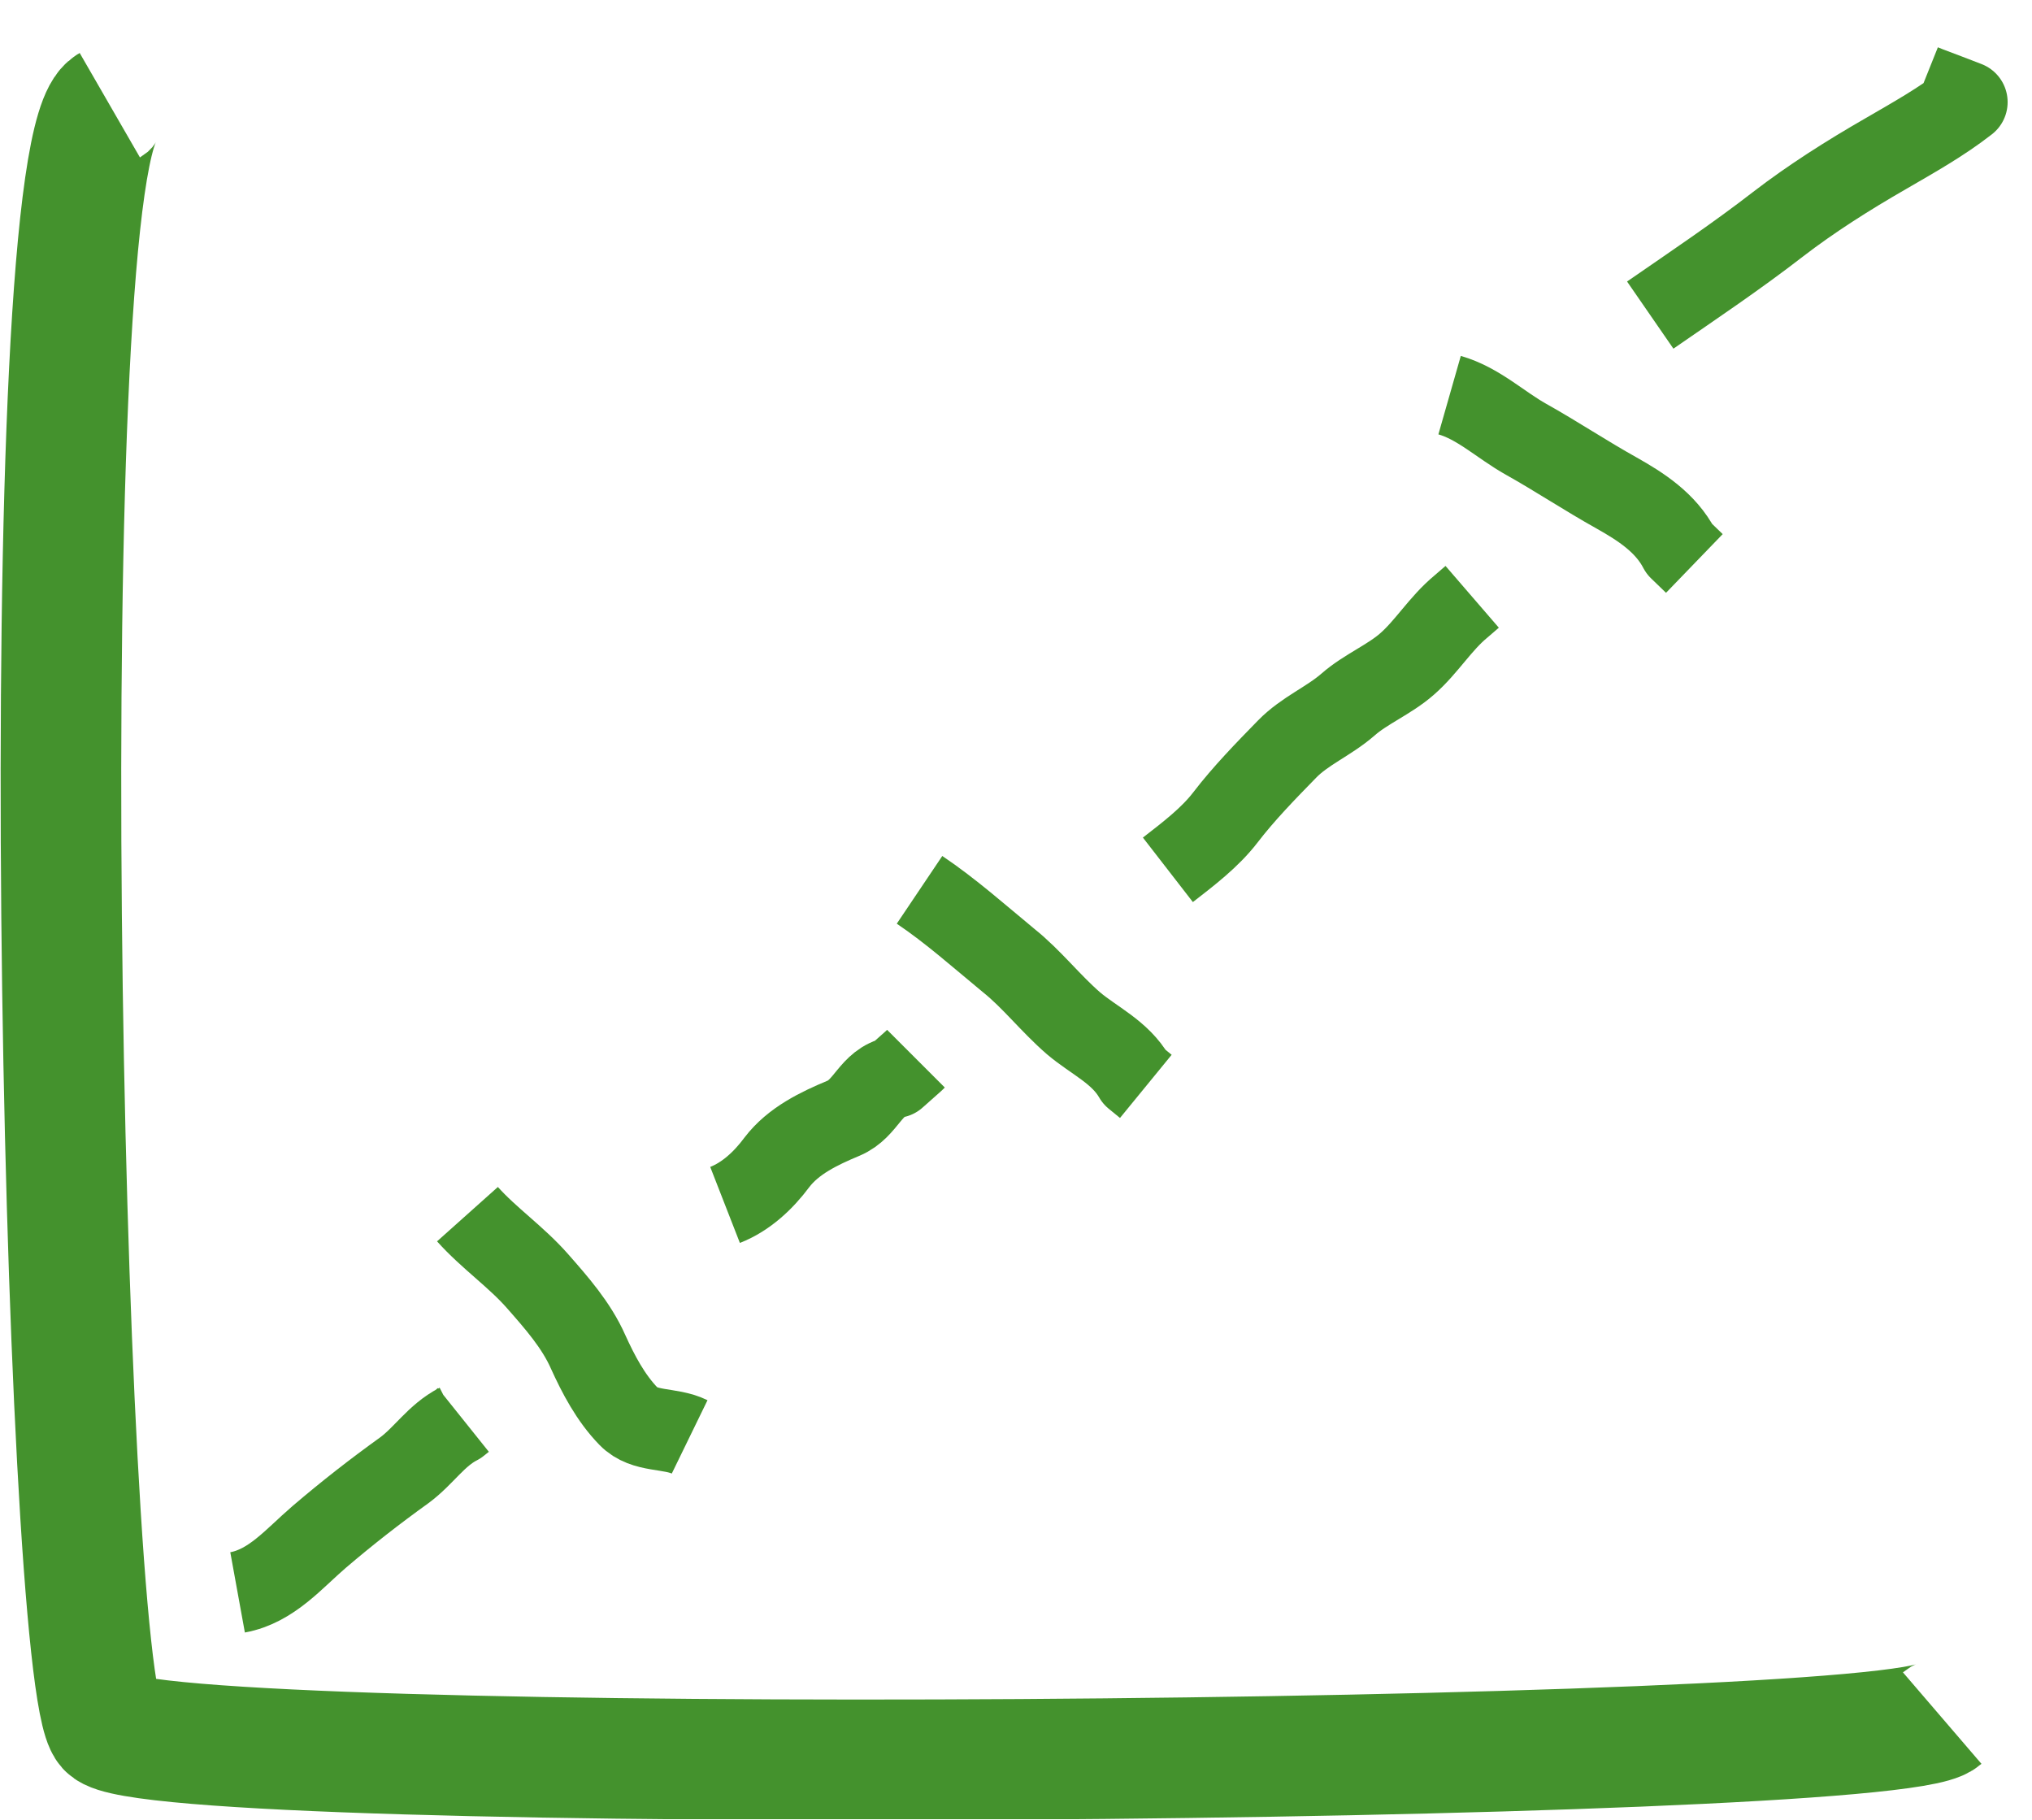
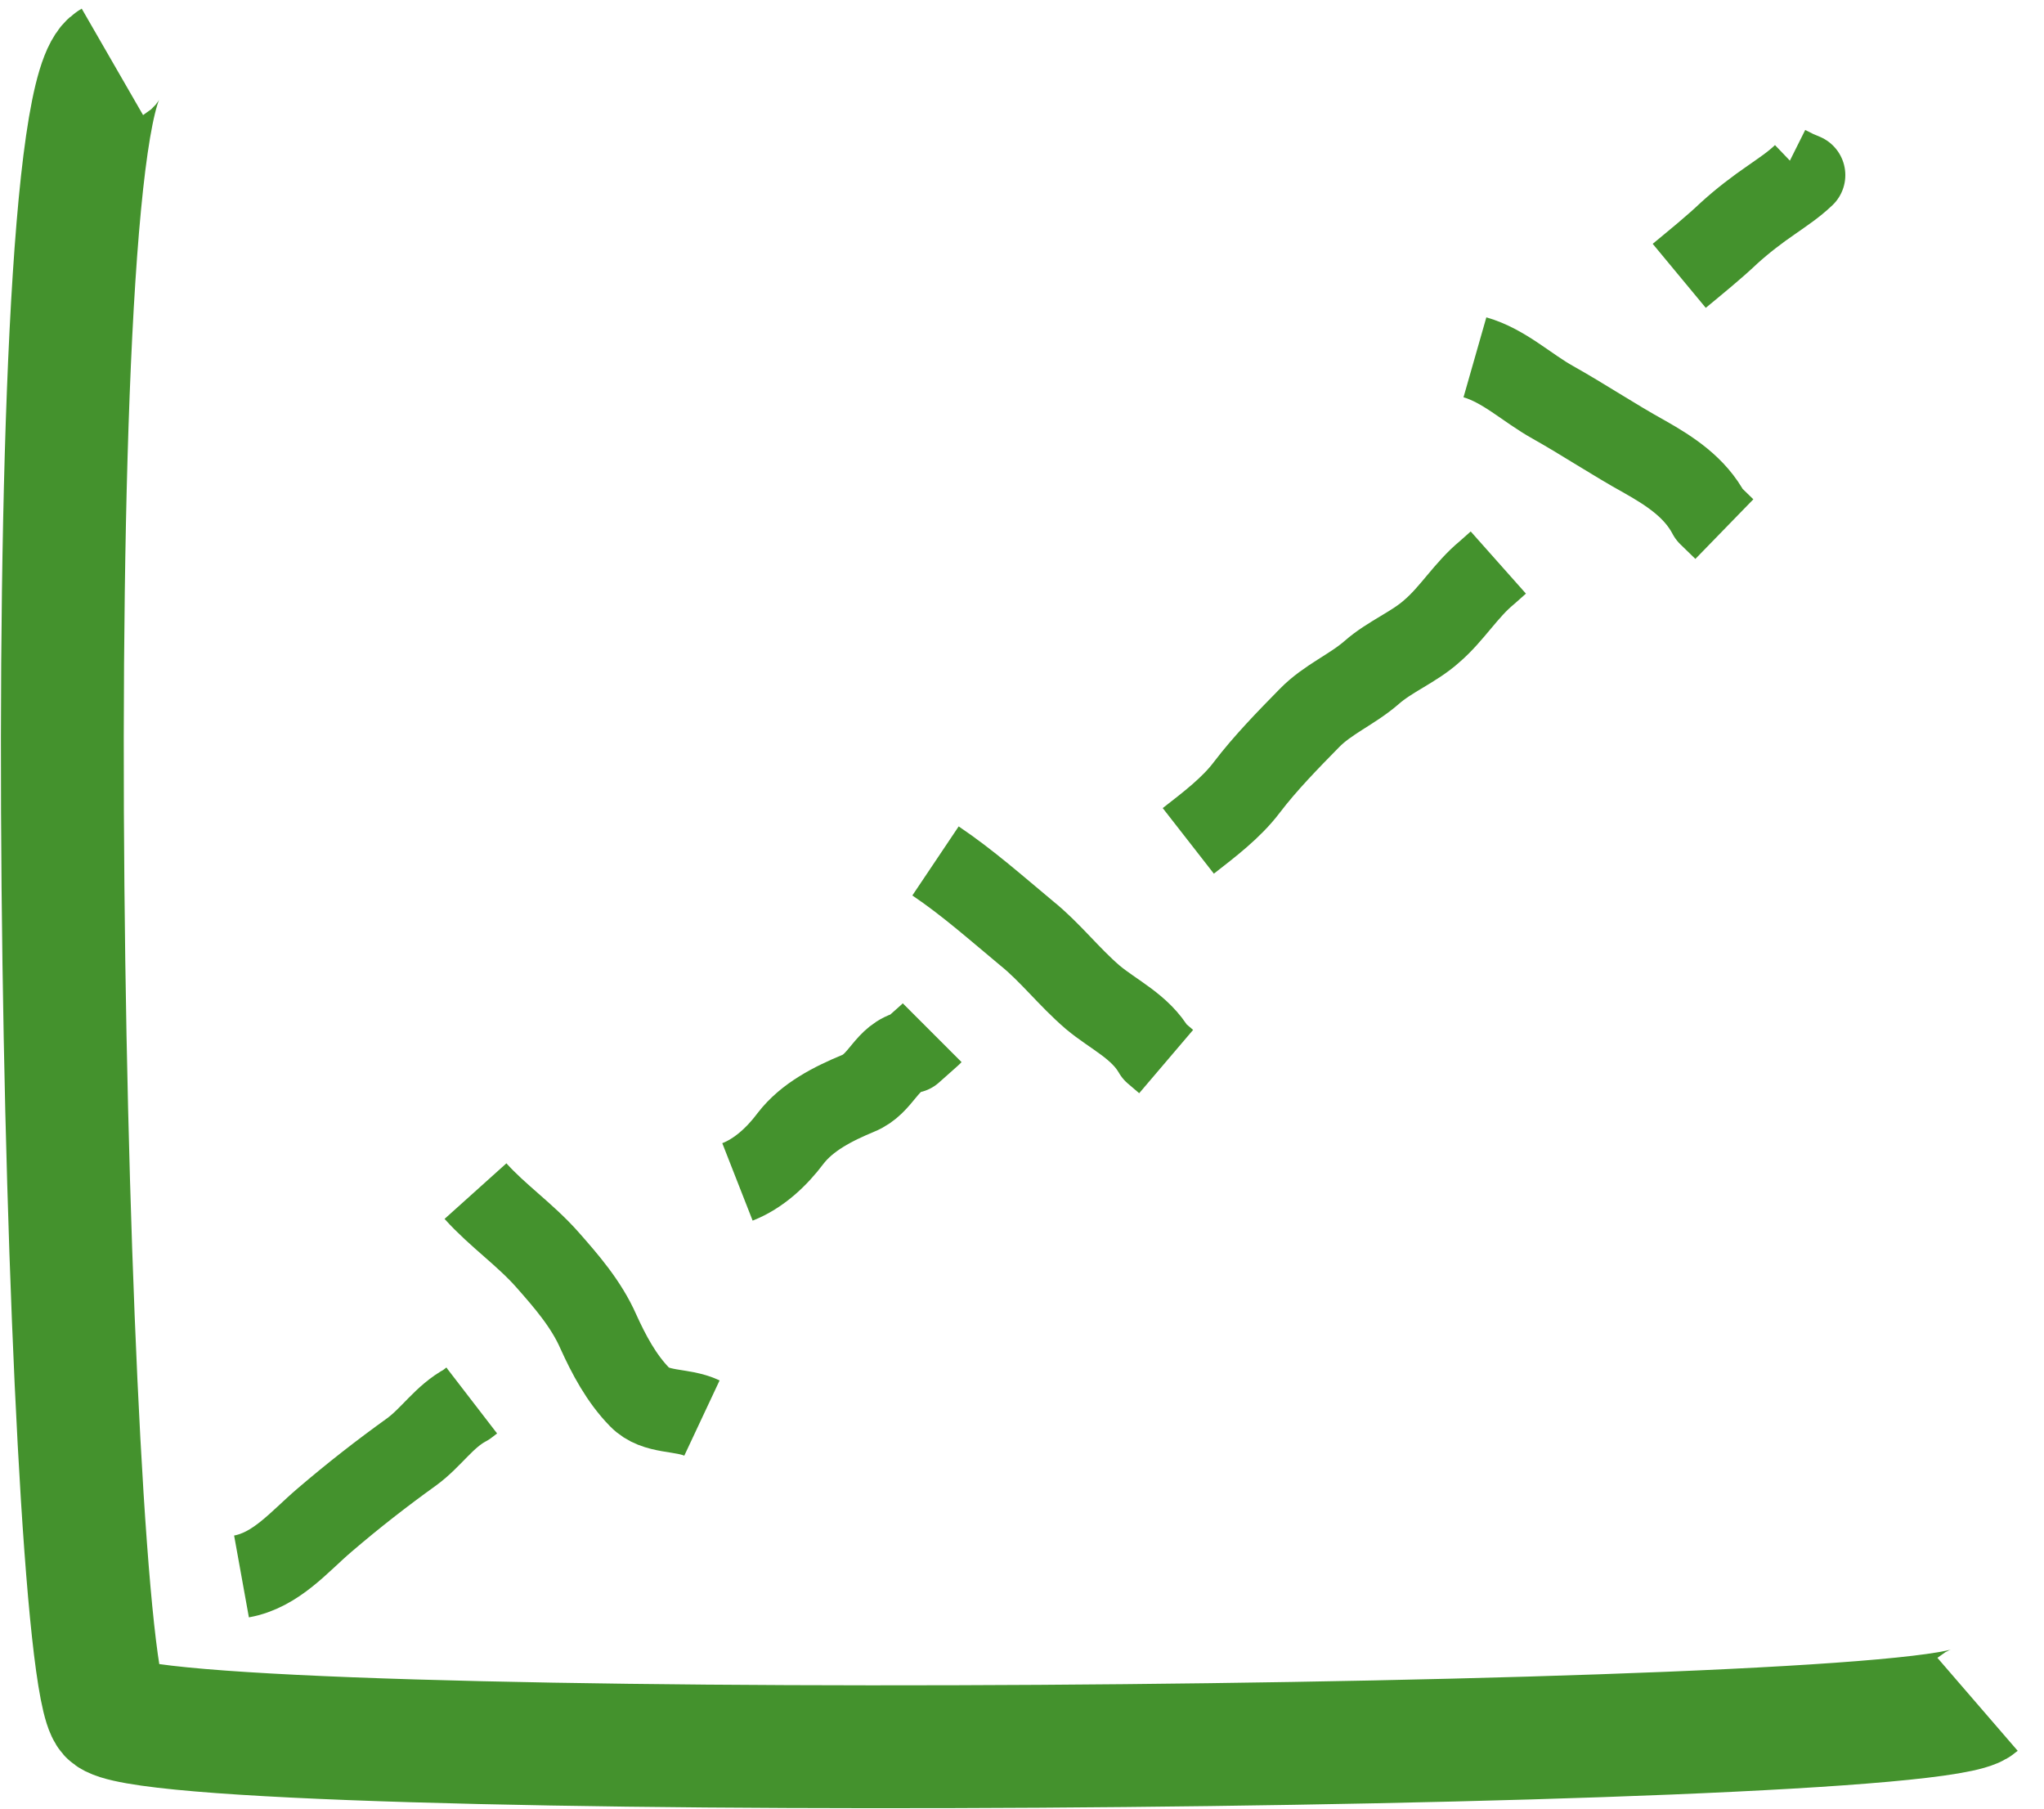
- <svg xmlns="http://www.w3.org/2000/svg" xmlns:ns1="http://xml.openoffice.org/svg/export" version="1.2" width="39.6mm" height="35.45mm" viewBox="0 0 3960 3545" preserveAspectRatio="xMidYMid" fill-rule="evenodd" stroke-width="28.222" stroke-linejoin="round" xml:space="preserve">
+ <svg xmlns="http://www.w3.org/2000/svg" xmlns:ns1="http://xml.openoffice.org/svg/export" version="1.2" width="48.92mm" height="43.28mm" viewBox="1 108 4892 4328" preserveAspectRatio="xMidYMid" fill-rule="evenodd" stroke-width="28.222" stroke-linejoin="round" xml:space="preserve">
  <defs class="ClipPathGroup">
    <clipPath id="presentation_clip_path" clipPathUnits="userSpaceOnUse">
-       <rect x="0" y="0" width="3960" height="3545" />
+       <rect x="1" y="108" width="4892" height="4328" />
    </clipPath>
    <clipPath id="presentation_clip_path_shrink" clipPathUnits="userSpaceOnUse">
-       <rect x="3" y="3" width="3953" height="3538" />
+       <rect x="5" y="112" width="4883" height="4320" />
    </clipPath>
  </defs>
  <defs class="TextShapeIndex">
-     <g ns1:slide="id1" ns1:id-list="id3 id4 id5 id6 id7 id8 id9 id10" />
+     <g ns1:slide="id1" ns1:id-list="id3 id4 id5 id6 id7 id8 id9 id10 id11 id12 id13 id14 id15 id16 id17 id18" />
  </defs>
  <defs class="EmbeddedBulletChars">
    <g id="bullet-char-template(57356)" transform="scale(0.0004882812,-0.0004882812)">
      <path d="M 580,1141 L 1163,571 580,0 -4,571 580,1141 Z" />
    </g>
    <g id="bullet-char-template(57354)" transform="scale(0.0004882812,-0.0004882812)">
      <path d="M 8,1128 L 1137,1128 1137,0 8,0 8,1128 Z" />
    </g>
    <g id="bullet-char-template(10146)" transform="scale(0.0004882812,-0.0004882812)">
      <path d="M 174,0 L 602,739 174,1481 1456,739 174,0 Z M 1358,739 L 309,1346 659,739 1358,739 Z" />
    </g>
    <g id="bullet-char-template(10132)" transform="scale(0.0004882812,-0.0004882812)">
      <path d="M 2015,739 L 1276,0 717,0 1260,543 174,543 174,936 1260,936 717,1481 1274,1481 2015,739 Z" />
    </g>
    <g id="bullet-char-template(10007)" transform="scale(0.0004882812,-0.0004882812)">
      <path d="M 0,-2 C -7,14 -16,27 -25,37 L 356,567 C 262,823 215,952 215,954 215,979 228,992 255,992 264,992 276,990 289,987 310,991 331,999 354,1012 L 381,999 492,748 772,1049 836,1024 860,1049 C 881,1039 901,1025 922,1006 886,937 835,863 770,784 769,783 710,716 594,584 L 774,223 C 774,196 753,168 711,139 L 727,119 C 717,90 699,76 672,76 641,76 570,178 457,381 L 164,-76 C 142,-110 111,-127 72,-127 30,-127 9,-110 8,-76 1,-67 -2,-52 -2,-32 -2,-23 -1,-13 0,-2 Z" />
    </g>
    <g id="bullet-char-template(10004)" transform="scale(0.0004882812,-0.0004882812)">
      <path d="M 285,-33 C 182,-33 111,30 74,156 52,228 41,333 41,471 41,549 55,616 82,672 116,743 169,778 240,778 293,778 328,747 346,684 L 369,508 C 377,444 397,411 428,410 L 1163,1116 C 1174,1127 1196,1133 1229,1133 1271,1133 1292,1118 1292,1087 L 1292,965 C 1292,929 1282,901 1262,881 L 442,47 C 390,-6 338,-33 285,-33 Z" />
    </g>
    <g id="bullet-char-template(9679)" transform="scale(0.0004882812,-0.0004882812)">
      <path d="M 813,0 C 632,0 489,54 383,161 276,268 223,411 223,592 223,773 276,916 383,1023 489,1130 632,1184 813,1184 992,1184 1136,1130 1245,1023 1353,916 1407,772 1407,592 1407,412 1353,268 1245,161 1136,54 992,0 813,0 Z" />
    </g>
    <g id="bullet-char-template(8226)" transform="scale(0.0004882812,-0.0004882812)">
      <path d="M 346,457 C 273,457 209,483 155,535 101,586 74,649 74,723 74,796 101,859 155,911 209,963 273,989 346,989 419,989 480,963 531,910 582,859 608,796 608,723 608,648 583,586 532,535 482,483 420,457 346,457 Z" />
    </g>
    <g id="bullet-char-template(8211)" transform="scale(0.0004882812,-0.0004882812)">
      <path d="M -4,459 L 1135,459 1135,606 -4,606 -4,459 Z" />
    </g>
    <g id="bullet-char-template(61548)" transform="scale(0.0004882812,-0.0004882812)">
      <path d="M 173,740 C 173,903 231,1043 346,1159 462,1274 601,1332 765,1332 928,1332 1067,1274 1183,1159 1299,1043 1357,903 1357,740 1357,577 1299,437 1183,322 1067,206 928,148 765,148 601,148 462,206 346,322 231,437 173,577 173,740 Z" />
    </g>
  </defs>
  <defs class="TextEmbeddedBitmaps" />
-   <g>
-     <g id="id2" class="Master_Slide">
-       <g id="bg-id2" class="Background" />
-       <g id="bo-id2" class="BackgroundObjects" />
-     </g>
-   </g>
  <g class="SlideGroup">
    <g>
      <g id="container-id1">
        <g id="id1" class="Slide" clip-path="url(#presentation_clip_path)">
          <g class="Page">
-             <g class="com.sun.star.drawing.OpenBezierShape">
+             <g class="com.sun.star.drawing.PolyPolygonShape">
              <g id="id3">
-                 <rect class="BoundingBox" stroke="none" fill="none" x="1" y="87" width="3903" height="3461" />
-                 <path fill="none" stroke="rgb(68,146,45)" stroke-width="235" stroke-linejoin="round" d="M 214,205 C 58,295 121,3271 209,3367 295,3465 3679,3439 3785,3348" />
+                 <rect class="BoundingBox" stroke="none" fill="none" x="1" y="109" width="4881" height="4328" />
              </g>
            </g>
-             <g class="com.sun.star.drawing.OpenFreeHandShape">
+             <g class="com.sun.star.drawing.OpenBezierShape">
              <g id="id4">
-                 <rect class="BoundingBox" stroke="none" fill="none" x="383" y="2687" width="601" height="497" />
-                 <path fill="none" stroke="rgb(68,146,45)" stroke-width="159" stroke-linejoin="round" d="M 463,3103 C 529,3091 573,3037 622,2995 677,2948 731,2906 788,2865 826,2837 850,2797 893,2775 L 903,2767" />
+                 <rect class="BoundingBox" stroke="none" fill="none" x="2" y="109" width="4880" height="4327" />
+                 <path fill="none" stroke="rgb(68,146,45)" stroke-width="294" stroke-linejoin="round" d="M 270,256 C 74,369 153,4089 263,4209 371,4332 4602,4300 4734,4186" />
              </g>
            </g>
-             <g class="com.sun.star.drawing.OpenFreeHandShape">
+             <g class="com.sun.star.drawing.PolyPolygonShape">
              <g id="id5">
-                 <rect class="BoundingBox" stroke="none" fill="none" x="831" y="2286" width="594" height="595" />
-                 <path fill="none" stroke="rgb(68,146,45)" stroke-width="159" stroke-linejoin="round" d="M 911,2366 C 953,2413 1006,2449 1048,2497 1084,2538 1123,2582 1146,2634 1166,2678 1190,2724 1225,2760 1256,2792 1305,2781 1344,2800 L 1344,2800" />
+                 <rect class="BoundingBox" stroke="none" fill="none" x="478" y="3359" width="754" height="623" />
              </g>
            </g>
-             <g class="com.sun.star.drawing.OpenFreeHandShape">
+             <g class="com.sun.star.drawing.OpenBezierShape">
              <g id="id6">
-                 <rect class="BoundingBox" stroke="none" fill="none" x="1333" y="1983" width="533" height="446" />
-                 <path fill="none" stroke="rgb(68,146,45)" stroke-width="159" stroke-linejoin="round" d="M 1413,2348 C 1454,2332 1488,2300 1514,2265 1546,2223 1596,2199 1644,2179 1689,2160 1696,2109 1745,2099 L 1781,2067 1785,2063" />
+                 <rect class="BoundingBox" stroke="none" fill="none" x="479" y="3359" width="752" height="622" />
+                 <path fill="none" stroke="rgb(68,146,45)" stroke-width="199" stroke-linejoin="round" d="M 579,3880 C 662,3865 717,3797 778,3745 847,3686 915,3633 986,3582 1034,3547 1064,3497 1117,3469 L 1130,3459" />
              </g>
            </g>
-             <g class="com.sun.star.drawing.OpenFreeHandShape">
+             <g class="com.sun.star.drawing.PolyPolygonShape">
              <g id="id7">
-                 <rect class="BoundingBox" stroke="none" fill="none" x="1712" y="1654" width="602" height="544" />
-                 <path fill="none" stroke="rgb(68,146,45)" stroke-width="159" stroke-linejoin="round" d="M 1792,1734 C 1853,1775 1909,1825 1966,1872 2011,1908 2047,1955 2092,1994 2132,2028 2183,2050 2211,2099 L 2233,2117" />
+                 <rect class="BoundingBox" stroke="none" fill="none" x="1039" y="2858" width="744" height="746" />
              </g>
            </g>
-             <g class="com.sun.star.drawing.OpenFreeHandShape">
+             <g class="com.sun.star.drawing.OpenBezierShape">
              <g id="id8">
-                 <rect class="BoundingBox" stroke="none" fill="none" x="2196" y="1083" width="754" height="693" />
-                 <path fill="none" stroke="rgb(68,146,45)" stroke-width="159" stroke-linejoin="round" d="M 2276,1695 C 2316,1664 2358,1632 2388,1593 2424,1546 2467,1502 2508,1460 2543,1424 2589,1406 2627,1373 2661,1343 2708,1324 2742,1294 2780,1261 2807,1215 2847,1182 L 2869,1163" />
+                 <rect class="BoundingBox" stroke="none" fill="none" x="1039" y="2858" width="743" height="744" />
+                 <path fill="none" stroke="rgb(68,146,45)" stroke-width="199" stroke-linejoin="round" d="M 1139,2958 C 1192,3017 1258,3062 1311,3122 1356,3173 1404,3228 1433,3294 1458,3349 1488,3406 1532,3451 1571,3491 1632,3478 1681,3501" />
              </g>
            </g>
-             <g class="com.sun.star.drawing.OpenFreeHandShape">
+             <g class="com.sun.star.drawing.PolyPolygonShape">
              <g id="id9">
-                 <rect class="BoundingBox" stroke="none" fill="none" x="2745" y="690" width="638" height="489" />
-                 <path fill="none" stroke="rgb(68,146,45)" stroke-width="159" stroke-linejoin="round" d="M 2825,770 C 2881,786 2924,828 2974,856 3033,889 3090,927 3151,961 3197,987 3246,1018 3273,1070 L 3302,1098" />
+                 <rect class="BoundingBox" stroke="none" fill="none" x="1666" y="2479" width="668" height="559" />
              </g>
            </g>
-             <g class="com.sun.star.drawing.OpenFreeHandShape">
+             <g class="com.sun.star.drawing.OpenBezierShape">
              <g id="id10">
-                 <rect class="BoundingBox" stroke="none" fill="none" x="3136" y="86" width="778" height="609" />
-                 <path fill="none" stroke="rgb(68,146,45)" stroke-width="159" stroke-linejoin="round" d="M 3216,614 C 3300,556 3385,499 3465,437 3530,387 3601,342 3674,300 3729,268 3783,238 3833,199 L 3794,184 3757,170 3747,166" />
+                 <rect class="BoundingBox" stroke="none" fill="none" x="1666" y="2479" width="667" height="558" />
+                 <path fill="none" stroke="rgb(68,146,45)" stroke-width="199" stroke-linejoin="round" d="M 1766,2936 C 1817,2916 1860,2876 1893,2832 1933,2780 1995,2749 2055,2724 2112,2701 2121,2637 2182,2624 L 2227,2584 2232,2579" />
+               </g>
+             </g>
+             <g class="com.sun.star.drawing.PolyPolygonShape">
+               <g id="id11">
+                 <rect class="BoundingBox" stroke="none" fill="none" x="2139" y="2067" width="755" height="683" />
+               </g>
+             </g>
+             <g class="com.sun.star.drawing.OpenBezierShape">
+               <g id="id12">
+                 <rect class="BoundingBox" stroke="none" fill="none" x="2140" y="2068" width="753" height="681" />
+                 <path fill="none" stroke="rgb(68,146,45)" stroke-width="199" stroke-linejoin="round" d="M 2240,2168 C 2316,2219 2387,2282 2458,2341 2514,2386 2559,2445 2616,2494 2666,2536 2730,2564 2765,2625 L 2792,2648" />
+               </g>
+             </g>
+             <g class="com.sun.star.drawing.PolyPolygonShape">
+               <g id="id13">
+                 <rect class="BoundingBox" stroke="none" fill="none" x="2745" y="1354" width="945" height="868" />
+               </g>
+             </g>
+             <g class="com.sun.star.drawing.OpenBezierShape">
+               <g id="id14">
+                 <rect class="BoundingBox" stroke="none" fill="none" x="2745" y="1354" width="943" height="867" />
+                 <path fill="none" stroke="rgb(68,146,45)" stroke-width="199" stroke-linejoin="round" d="M 2845,2120 C 2895,2081 2948,2041 2985,1992 3030,1933 3084,1878 3135,1826 3179,1781 3237,1758 3284,1717 3327,1679 3386,1656 3428,1618 3476,1577 3510,1519 3560,1478 L 3587,1454" />
+               </g>
+             </g>
+             <g class="com.sun.star.drawing.PolyPolygonShape">
+               <g id="id15">
+                 <rect class="BoundingBox" stroke="none" fill="none" x="3431" y="863" width="799" height="613" />
+               </g>
+             </g>
+             <g class="com.sun.star.drawing.OpenBezierShape">
+               <g id="id16">
+                 <rect class="BoundingBox" stroke="none" fill="none" x="3431" y="863" width="798" height="612" />
+                 <path fill="none" stroke="rgb(68,146,45)" stroke-width="199" stroke-linejoin="round" d="M 3531,963 C 3601,983 3655,1036 3718,1071 3791,1112 3863,1160 3939,1202 3997,1235 4058,1274 4092,1339 L 4128,1374" />
+               </g>
+             </g>
+             <g class="com.sun.star.drawing.PolyPolygonShape">
+               <g id="id17">
+                 <rect class="BoundingBox" stroke="none" fill="none" x="3920" y="108" width="974" height="763" />
+               </g>
+             </g>
+             <g class="com.sun.star.drawing.OpenBezierShape">
+               <g id="id18">
+                 <rect class="BoundingBox" stroke="none" fill="none" x="3920" y="408" width="499" height="461" />
+                 <path fill="none" stroke="rgb(68,146,45)" stroke-width="199" stroke-linejoin="round" d="M 4020,768 C 4061,734 4102,701 4140,665 4172,636 4206,610 4241,586 4268,567 4294,550 4318,527 L 4299,519 4281,510 4277,508" />
              </g>
            </g>
          </g>
        </g>
      </g>
    </g>
  </g>
</svg>
